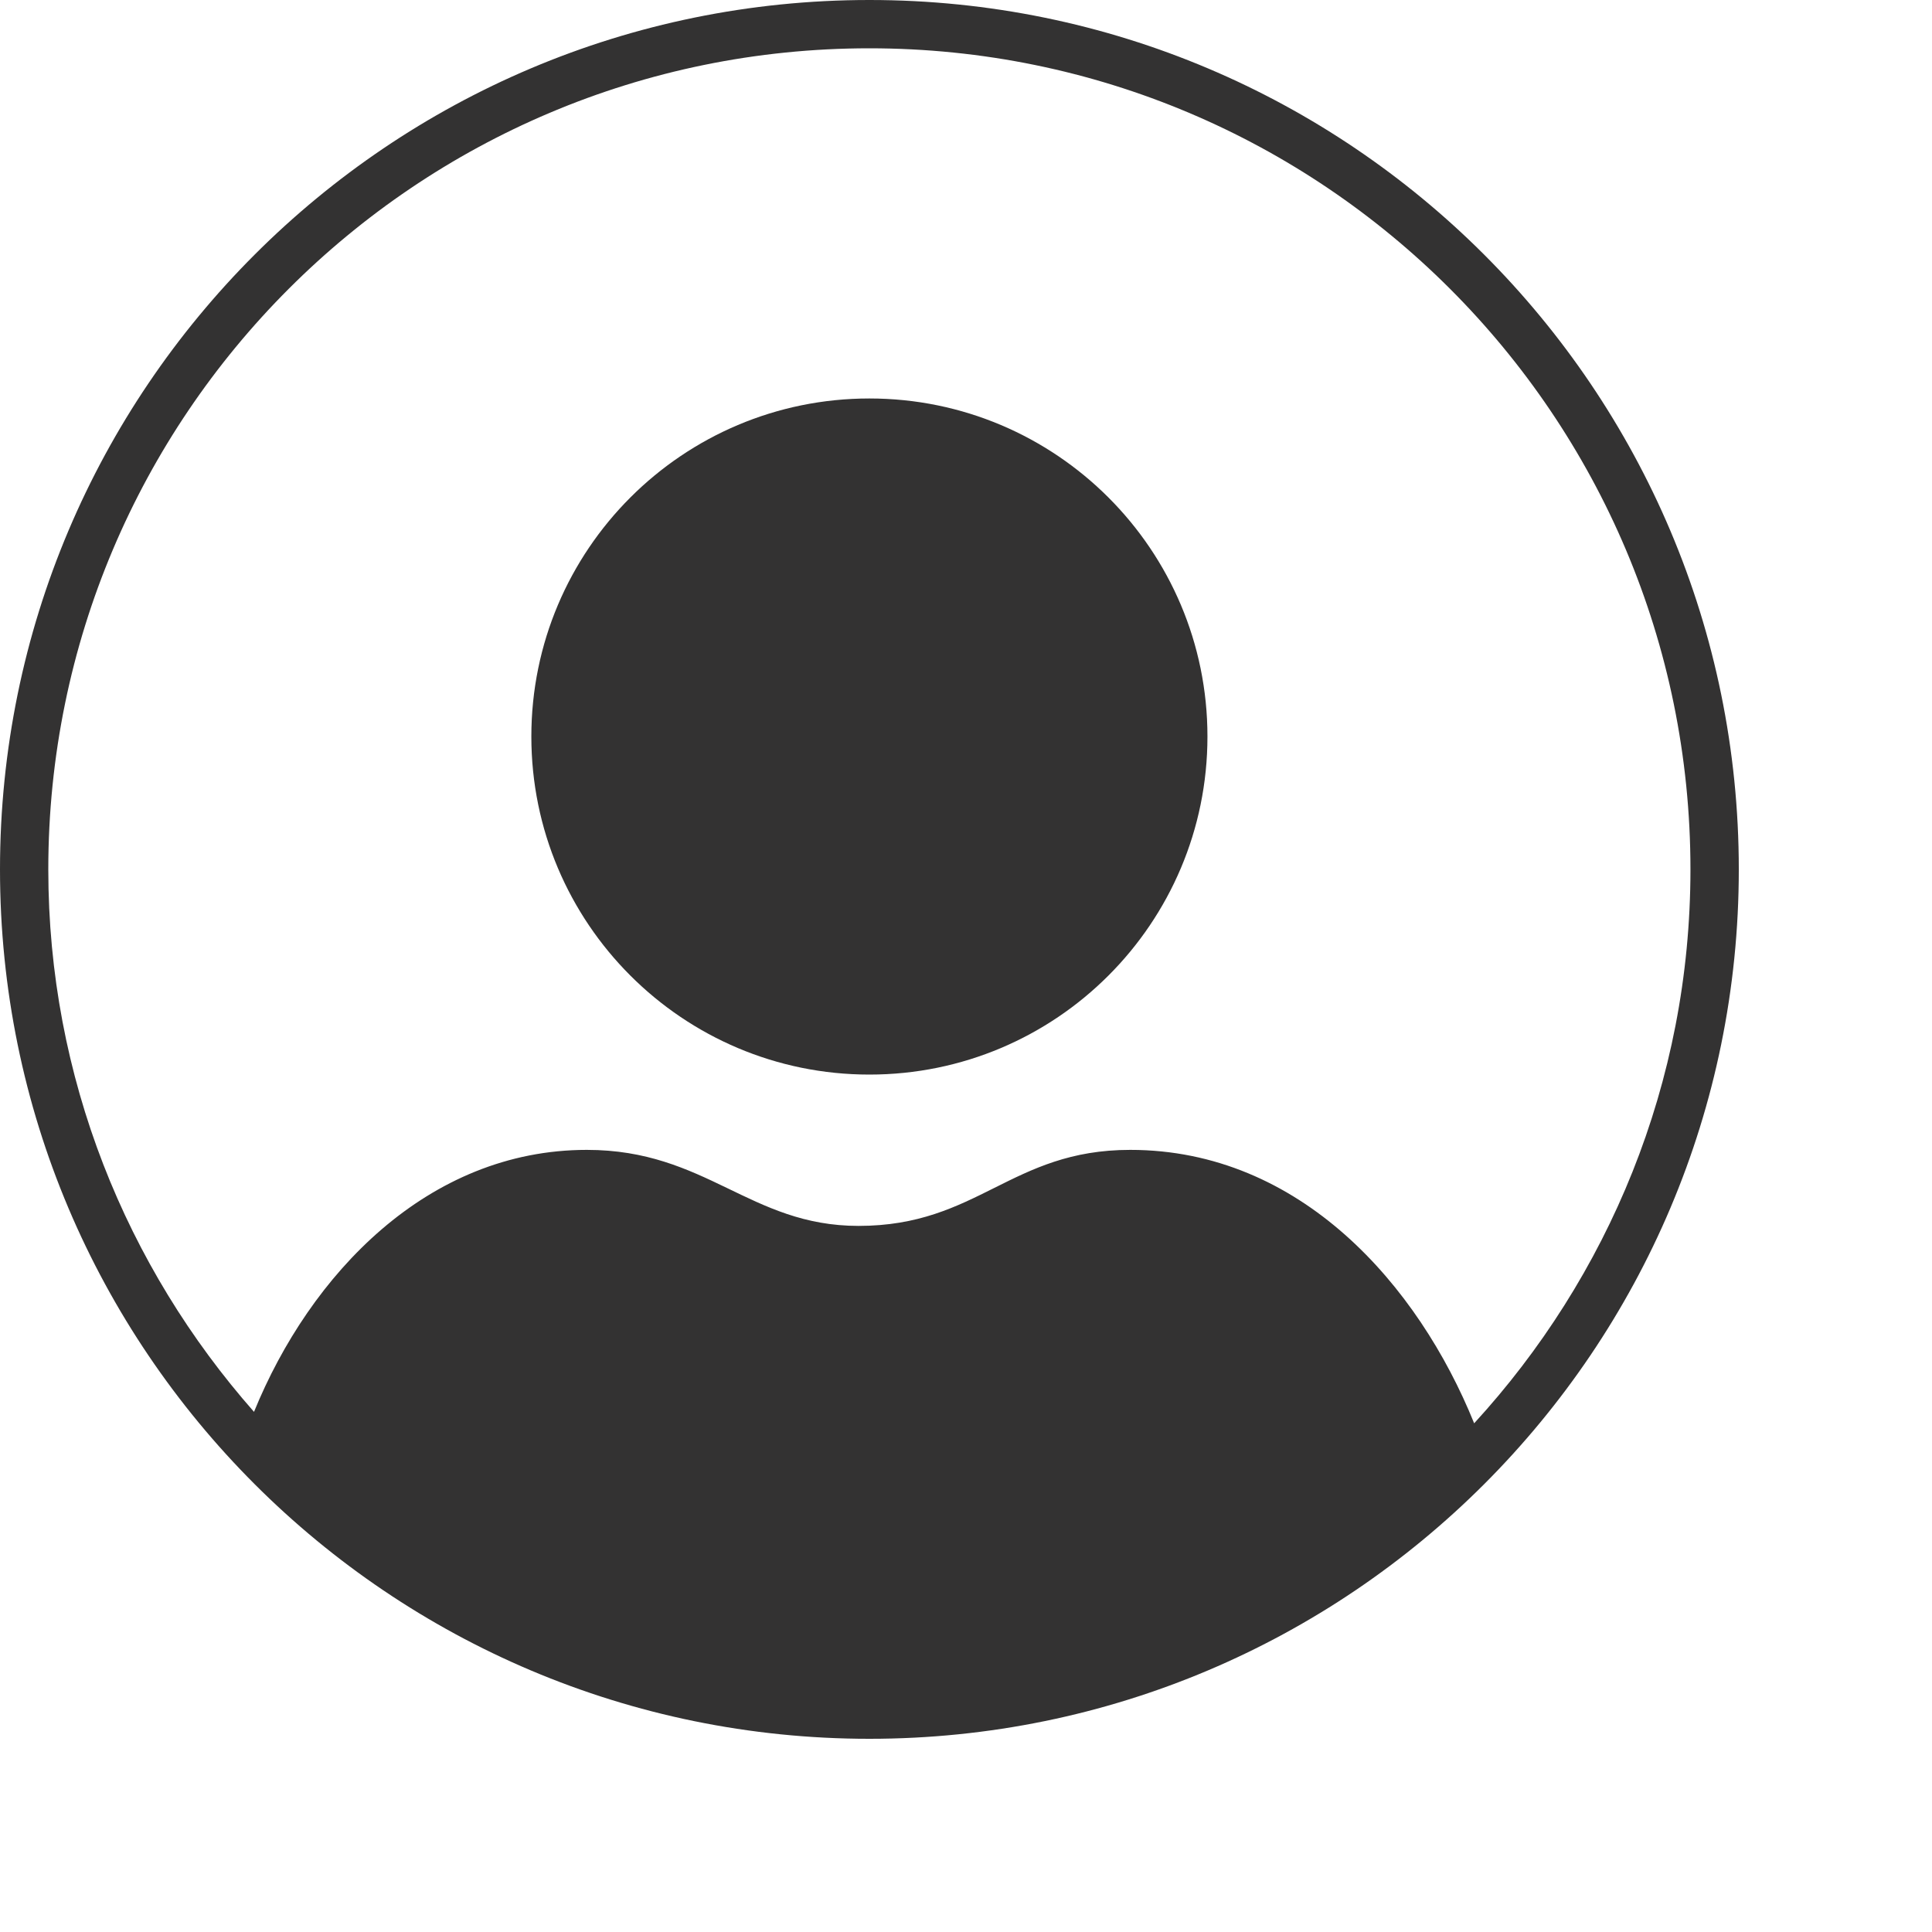
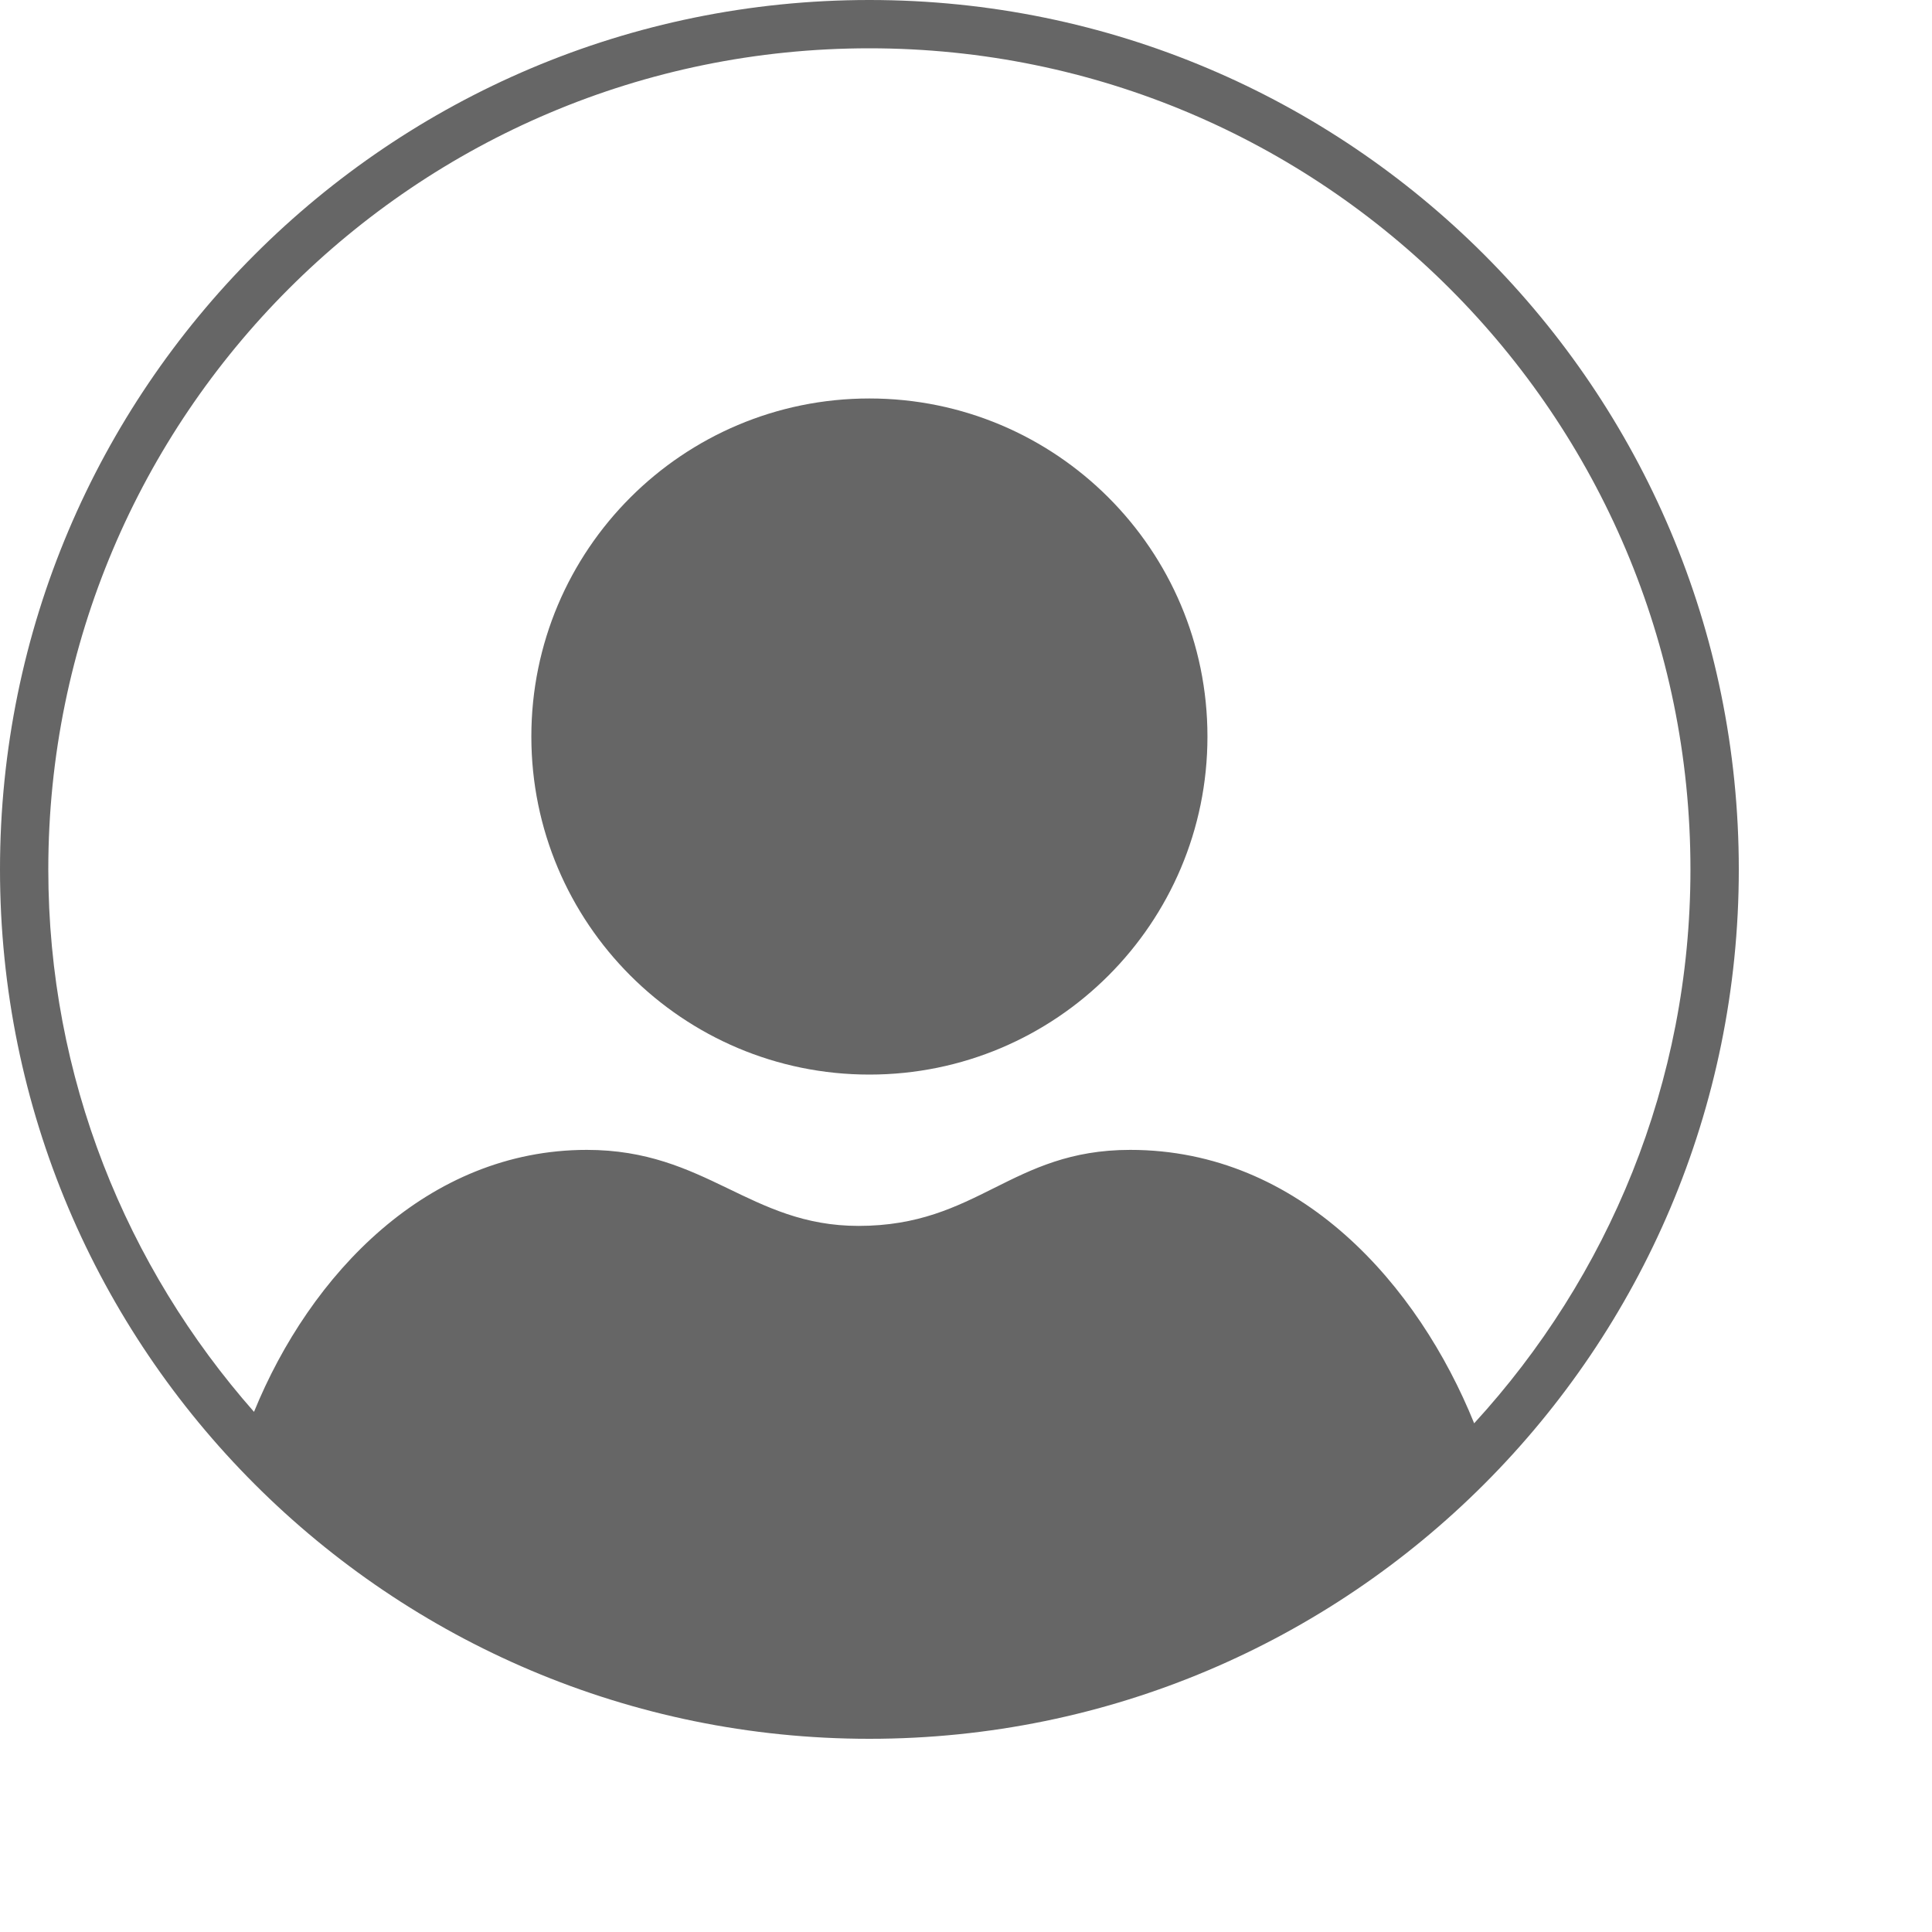
- <svg xmlns="http://www.w3.org/2000/svg" class="icon" height="512" viewBox="0 0 1024 1024" version="1.1">
-   <path d="M460.8 390.374m-179.174 0a179.174 179.174 0 1 0 358.349 0 179.174 179.174 0 1 0-358.349 0Z" fill="#333232" />
-   <path d="M460.8 0C206.31 0 0 206.31 0 460.8s206.31 460.8 460.8 460.8 460.8-206.31 460.8-460.8S715.29 0 460.8 0z m320.538 754.381c-29.619-73.267-92.134-144.922-182.298-144.922-63.386 0-80.614 40.294-144 40.294-57.6 0-80.64-40.294-144-40.294-84.403 0-146.714 65.946-176.41 138.854C66.995 671.539 25.6 571.162 25.6 460.8 25.6 220.416 220.416 25.6 460.774 25.6c240.384 0 435.2 194.816 435.2 435.2 0 113.306-43.648 216.141-114.637 293.581z" fill="#333232" />
+ <svg xmlns="http://www.w3.org/2000/svg" class="icon" height="512" viewBox="0 0 1024 1024" version="1.1" id="svg6">
+   <defs id="defs10" />
+   <path d="M460.8 390.374m-179.174 0a179.174 179.174 0 1 0 358.349 0 179.174 179.174 0 1 0-358.349 0Z" fill="#333232" id="path2" style="fill:#666666" />
+   <path d="M460.8 0C206.31 0 0 206.31 0 460.8s206.31 460.8 460.8 460.8 460.8-206.31 460.8-460.8S715.29 0 460.8 0z m320.538 754.381c-29.619-73.267-92.134-144.922-182.298-144.922-63.386 0-80.614 40.294-144 40.294-57.6 0-80.64-40.294-144-40.294-84.403 0-146.714 65.946-176.41 138.854C66.995 671.539 25.6 571.162 25.6 460.8 25.6 220.416 220.416 25.6 460.774 25.6c240.384 0 435.2 194.816 435.2 435.2 0 113.306-43.648 216.141-114.637 293.581z" fill="#333232" id="path4" style="fill:#666666" />
</svg>
